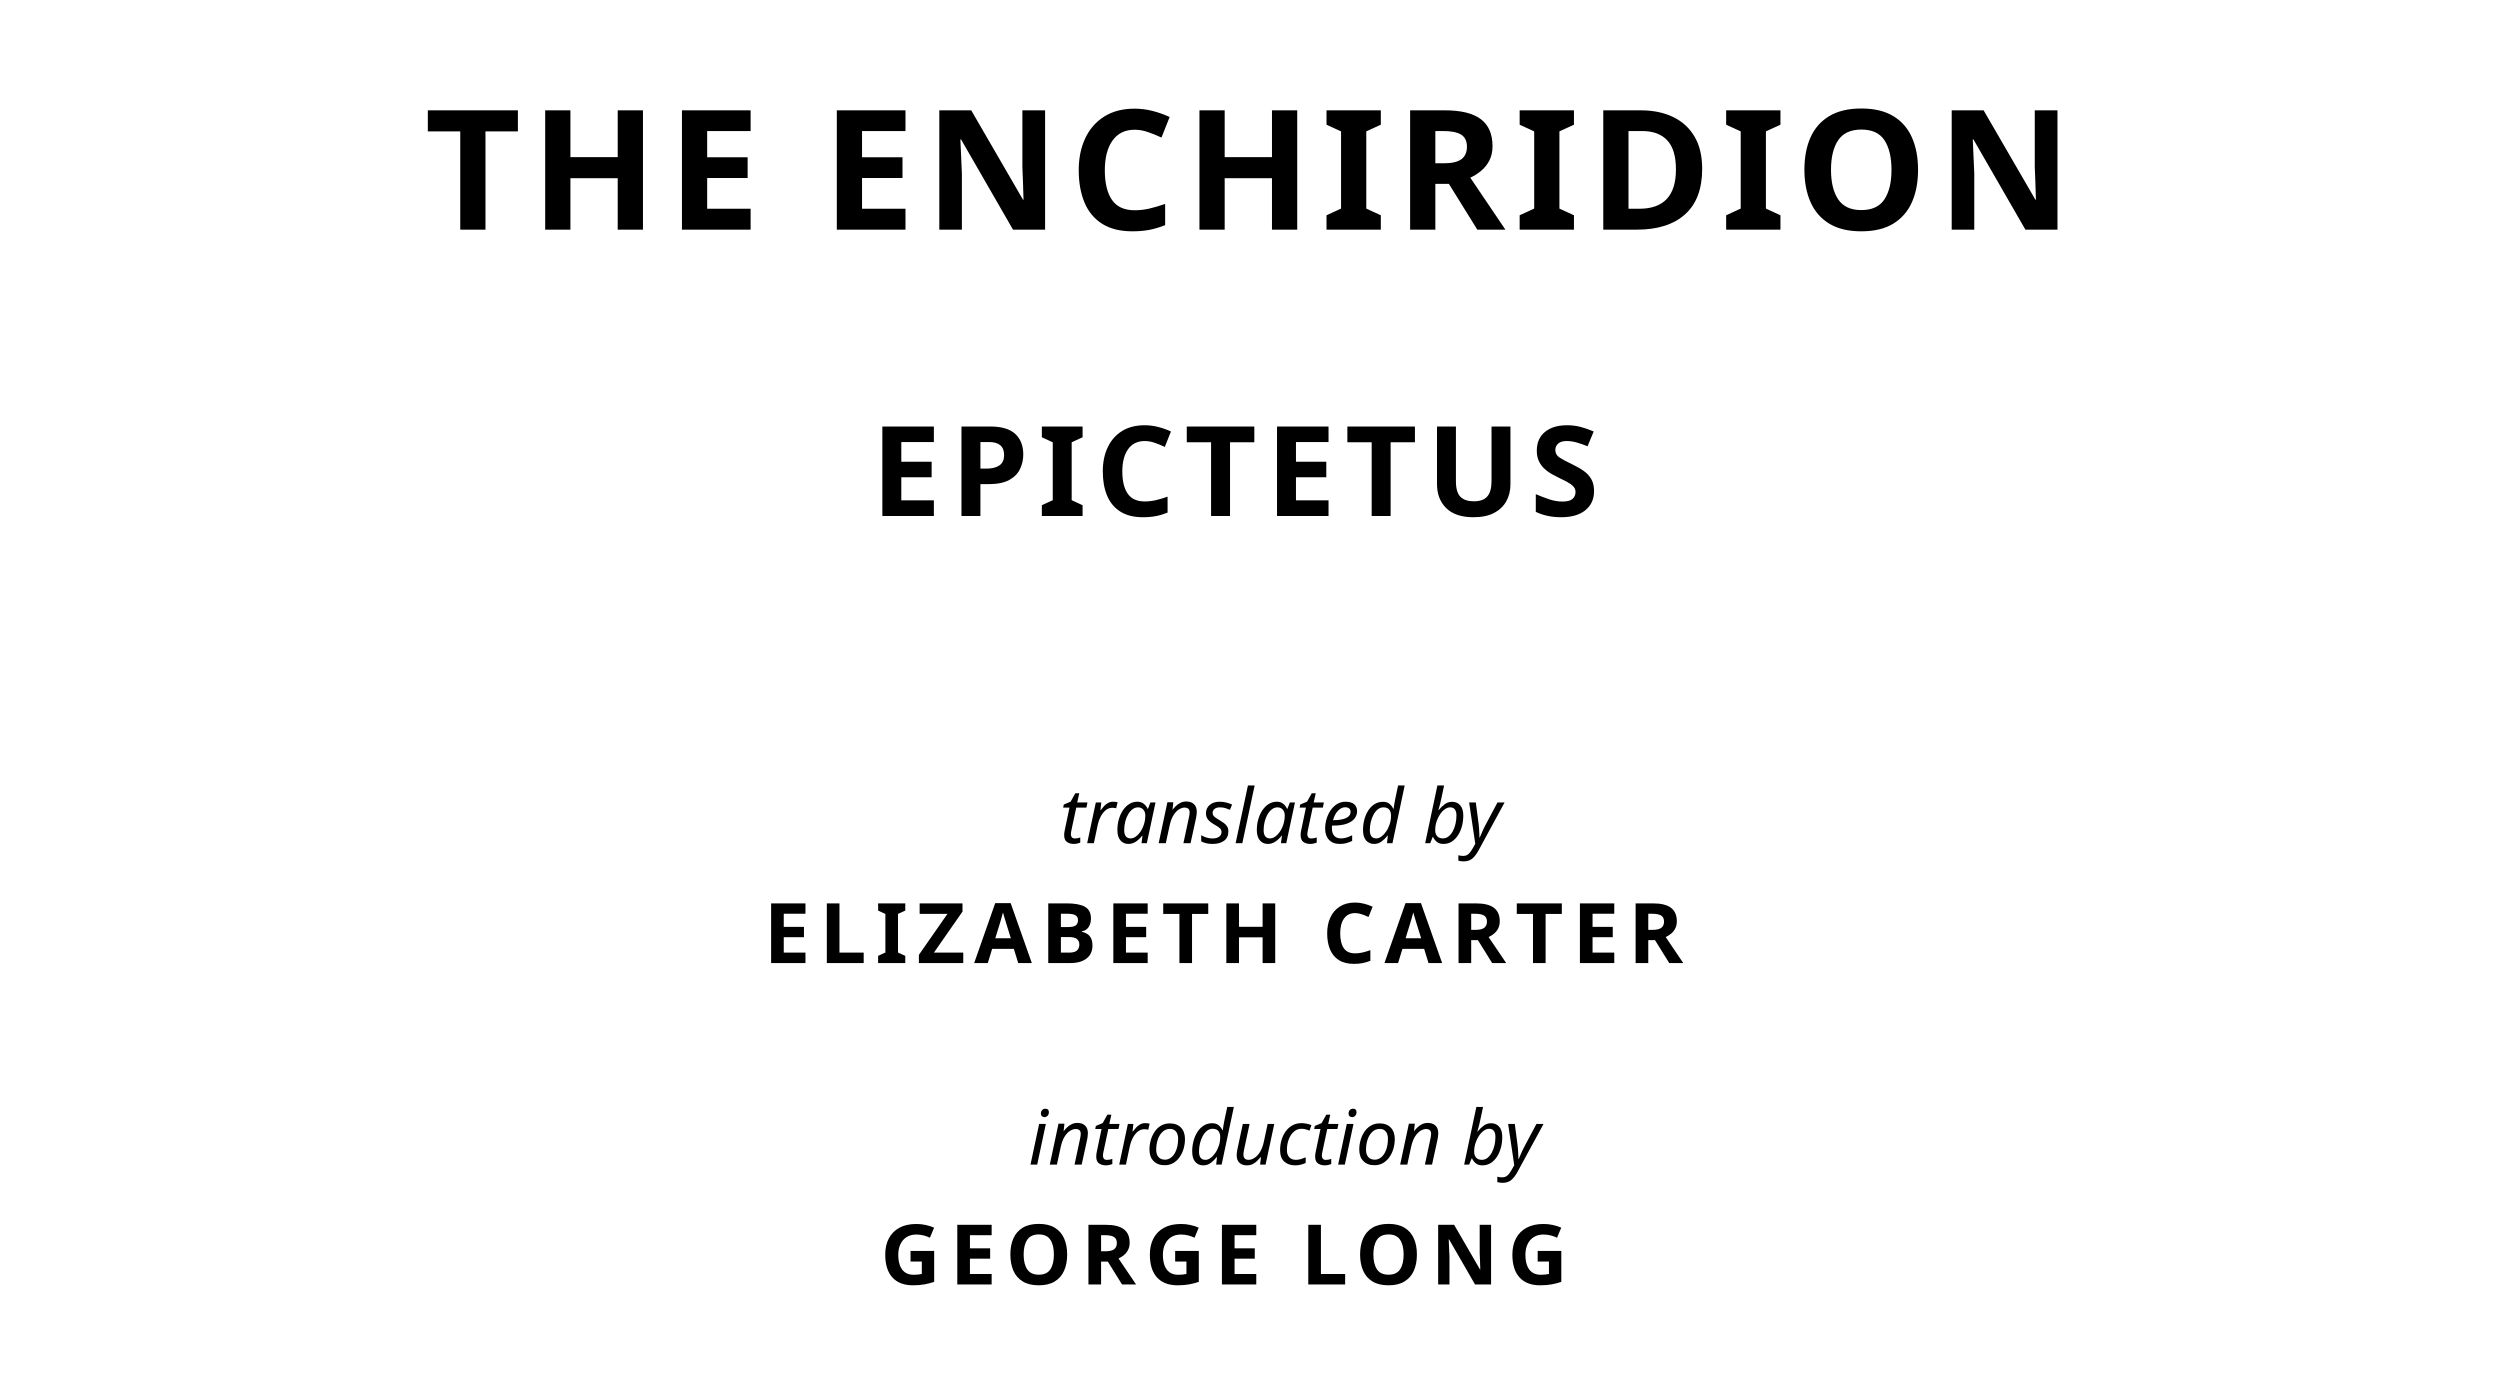
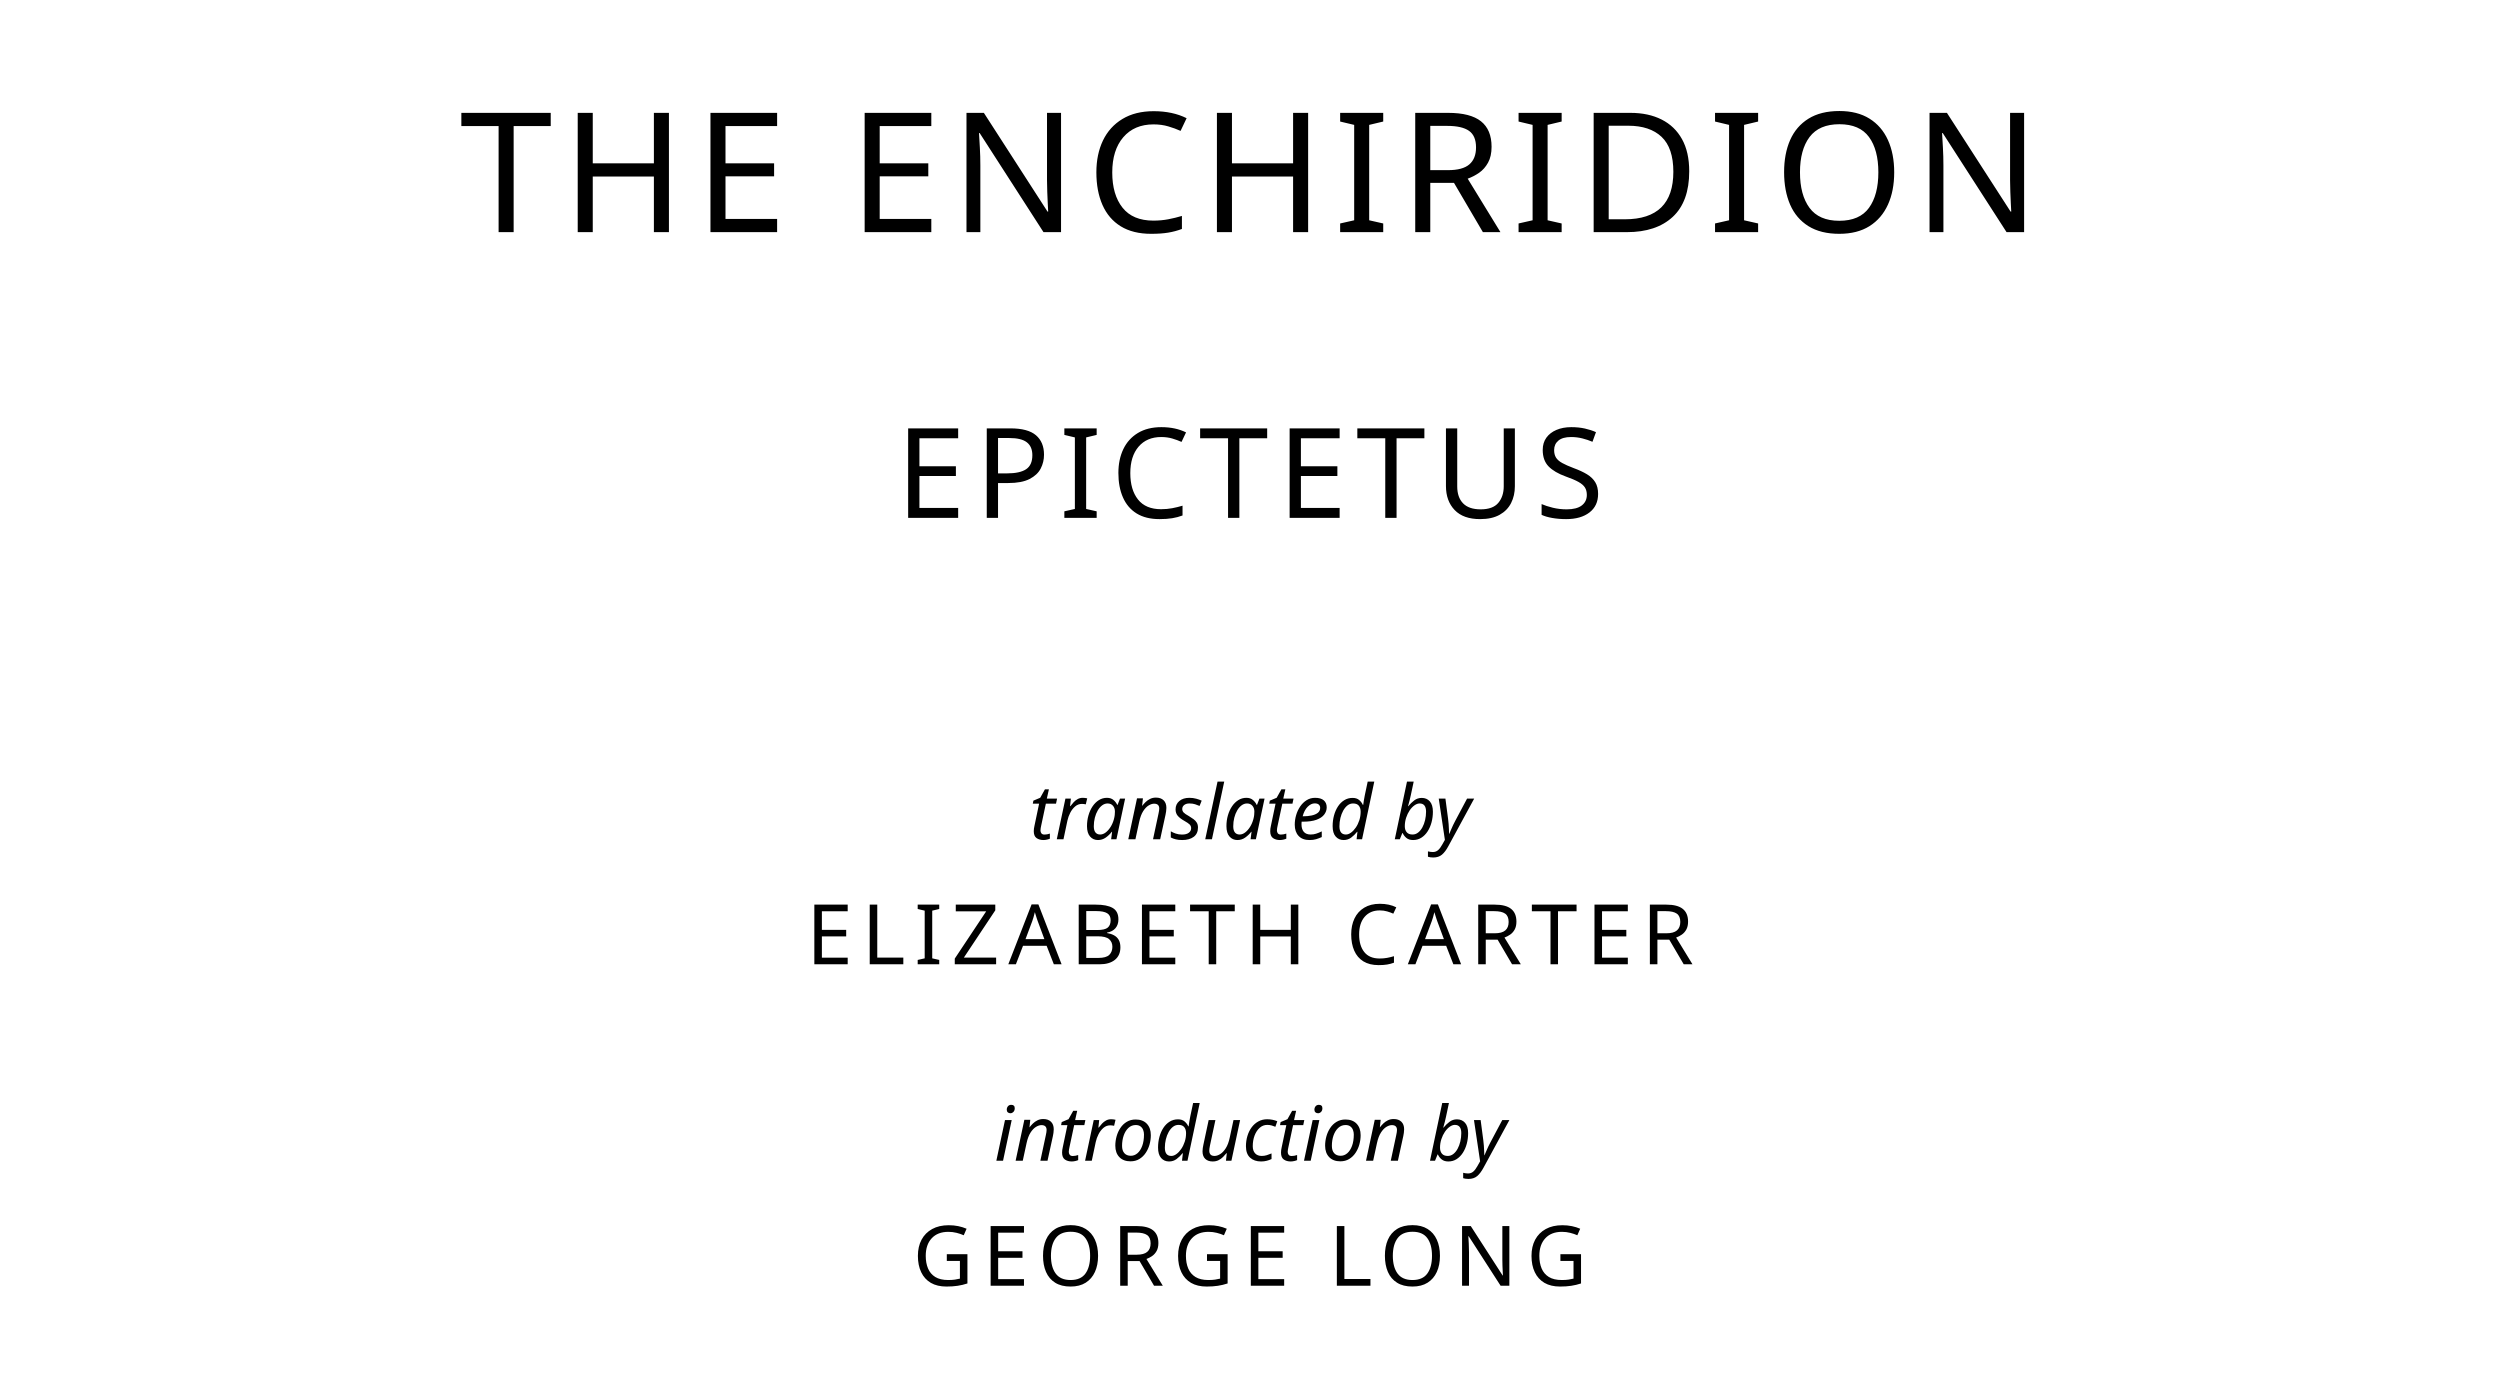
<svg xmlns="http://www.w3.org/2000/svg" version="1.1" viewBox="0 0 1400 770">
-   <text line-height="100%" style="letter-spacing:0;word-spacing:0;font-size:93.57;font-family:Sans" x="237.71" y="128.6">
-     <tspan style="letter-spacing:5;font-family:League Spartan;font-weight:bold" x="237.71" y="128.6">THE ENCHIRIDION</tspan>
-   </text>
-   <text line-height="100%" style="letter-spacing:0;word-spacing:0;font-size:70.18;font-family:Sans;font-weight:normal" x="487.81" y="288.95">
-     <tspan style="letter-spacing:5;font-family:League Spartan;font-weight:bold" x="487.81" y="288.95">EPICTETUS</tspan>
-   </text>
-   <text line-height="100%" style="letter-spacing:0;word-spacing:0;font-size:46.784;font-family:Sans;font-weight:normal" x="427.62" y="539.3">
-     <tspan style="letter-spacing:5;font-family:League Spartan;font-weight:bold" x="427.62" y="539.3">ELIZABETH CARTER</tspan>
-   </text>
-   <text line-height="100%" style="letter-spacing:0;word-spacing:0;font-size:42.508;font-family:Sans;font-weight:normal" x="593.51" y="472.18">
-     <tspan style="font-family:OFL Sorts Mill Goudy;font-weight:500;font-style:italic" x="593.51" y="472.18">translated by</tspan>
-   </text>
-   <text line-height="100%" style="letter-spacing:0;word-spacing:0;font-size:46.784;font-family:Sans;font-weight:normal;font-style:normal" x="493.01" y="719.3">
-     <tspan style="letter-spacing:5;font-family:League Spartan;font-weight:bold" x="493.01" y="719.3">GEORGE LONG</tspan>
-   </text>
-   <text line-height="100%" style="letter-spacing:0;word-spacing:0;font-size:42.508;font-family:Sans;font-weight:normal;font-style:normal" x="575.89" y="652.18">
-     <tspan style="font-family:OFL Sorts Mill Goudy;font-weight:500;font-style:italic" x="575.89" y="652.18">introduction by</tspan>
-   </text>
+   <text style="fill:#000;font-family:League Spartan;font-size:93.567px;letter-spacing:5px" text-anchor="middle" x="700" y="130">THE ENCHIRIDION</text>
+   <text style="fill:#000;font-family:League Spartan;font-size:70.175px;letter-spacing:5px" text-anchor="middle" x="700" y="290">EPICTETUS</text>
+   <text style="fill:#000;font-family:OFL Sorts Mill Goudy;font-size:42.508px;font-style:italic" text-anchor="middle" x="700" y="470">translated by</text>
+   <text style="fill:#000;font-family:League Spartan;font-size:46.784px;letter-spacing:5px" text-anchor="middle" x="700" y="540">ELIZABETH CARTER</text>
+   <text style="fill:#000;font-family:OFL Sorts Mill Goudy;font-size:42.508px;font-style:italic" text-anchor="middle" x="700" y="650">introduction by</text>
+   <text style="fill:#000;font-family:League Spartan;font-size:46.784px;letter-spacing:5px" text-anchor="middle" x="700" y="720">GEORGE LONG</text>
</svg>
